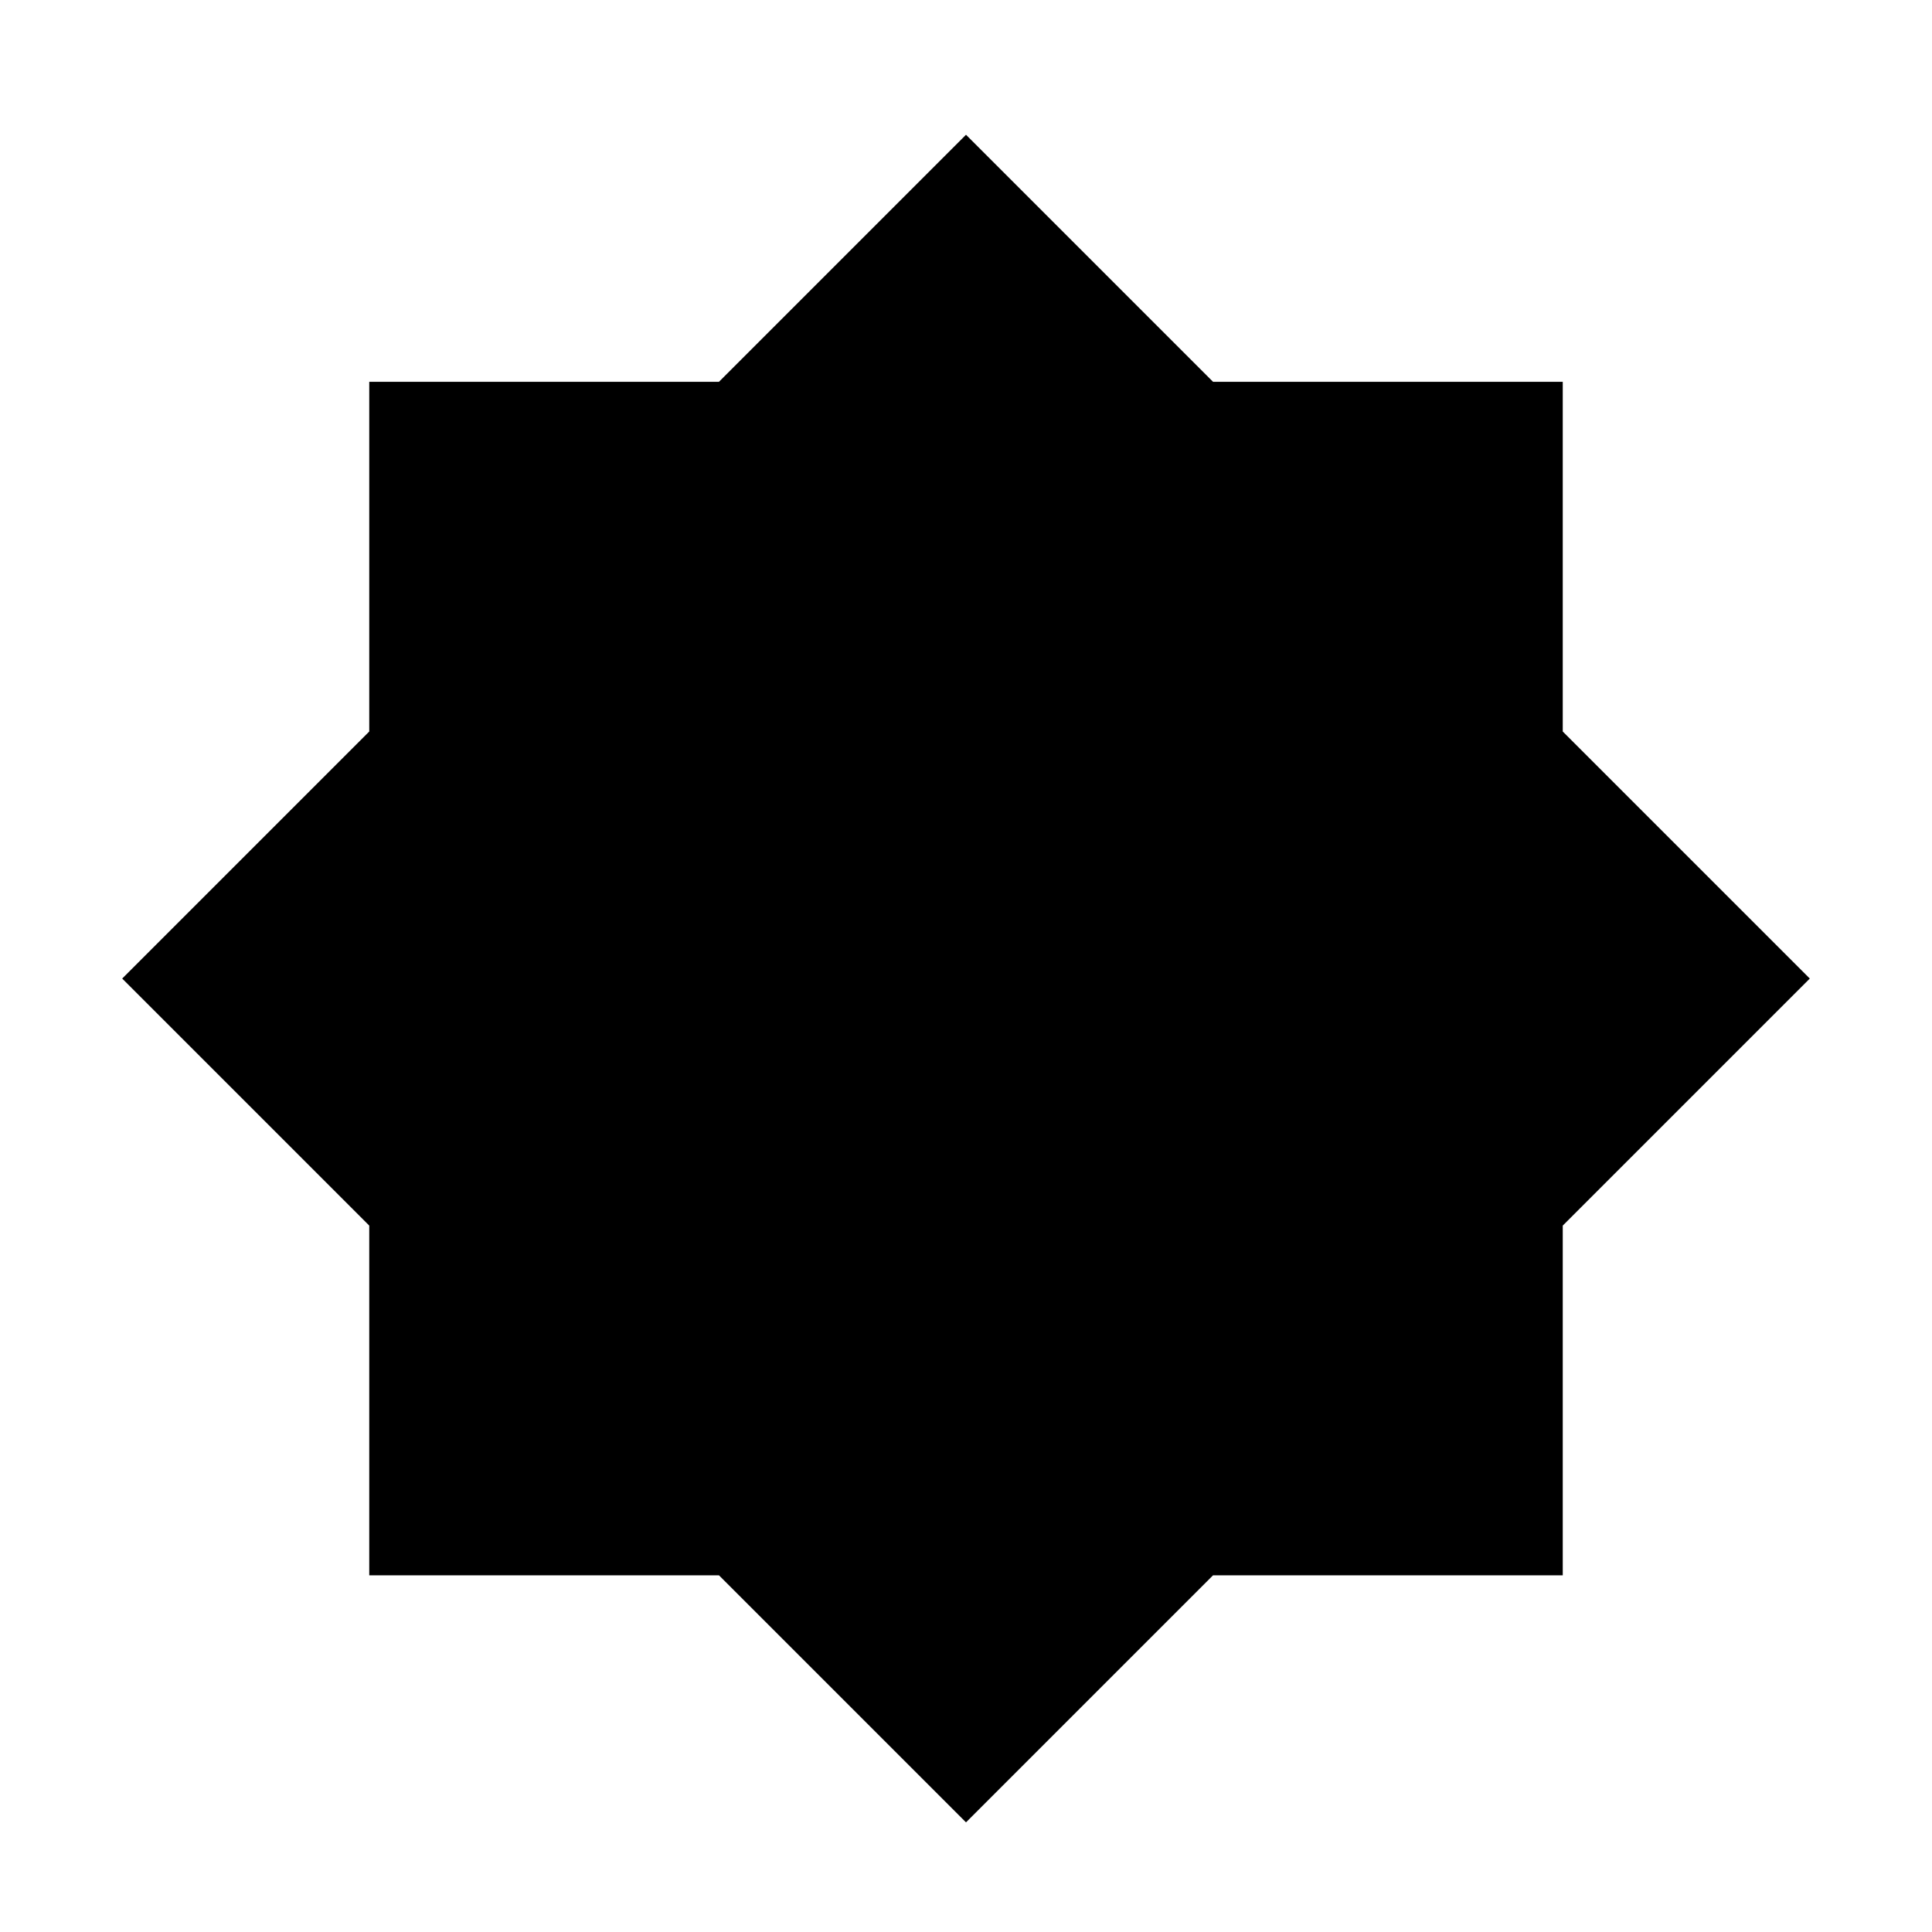
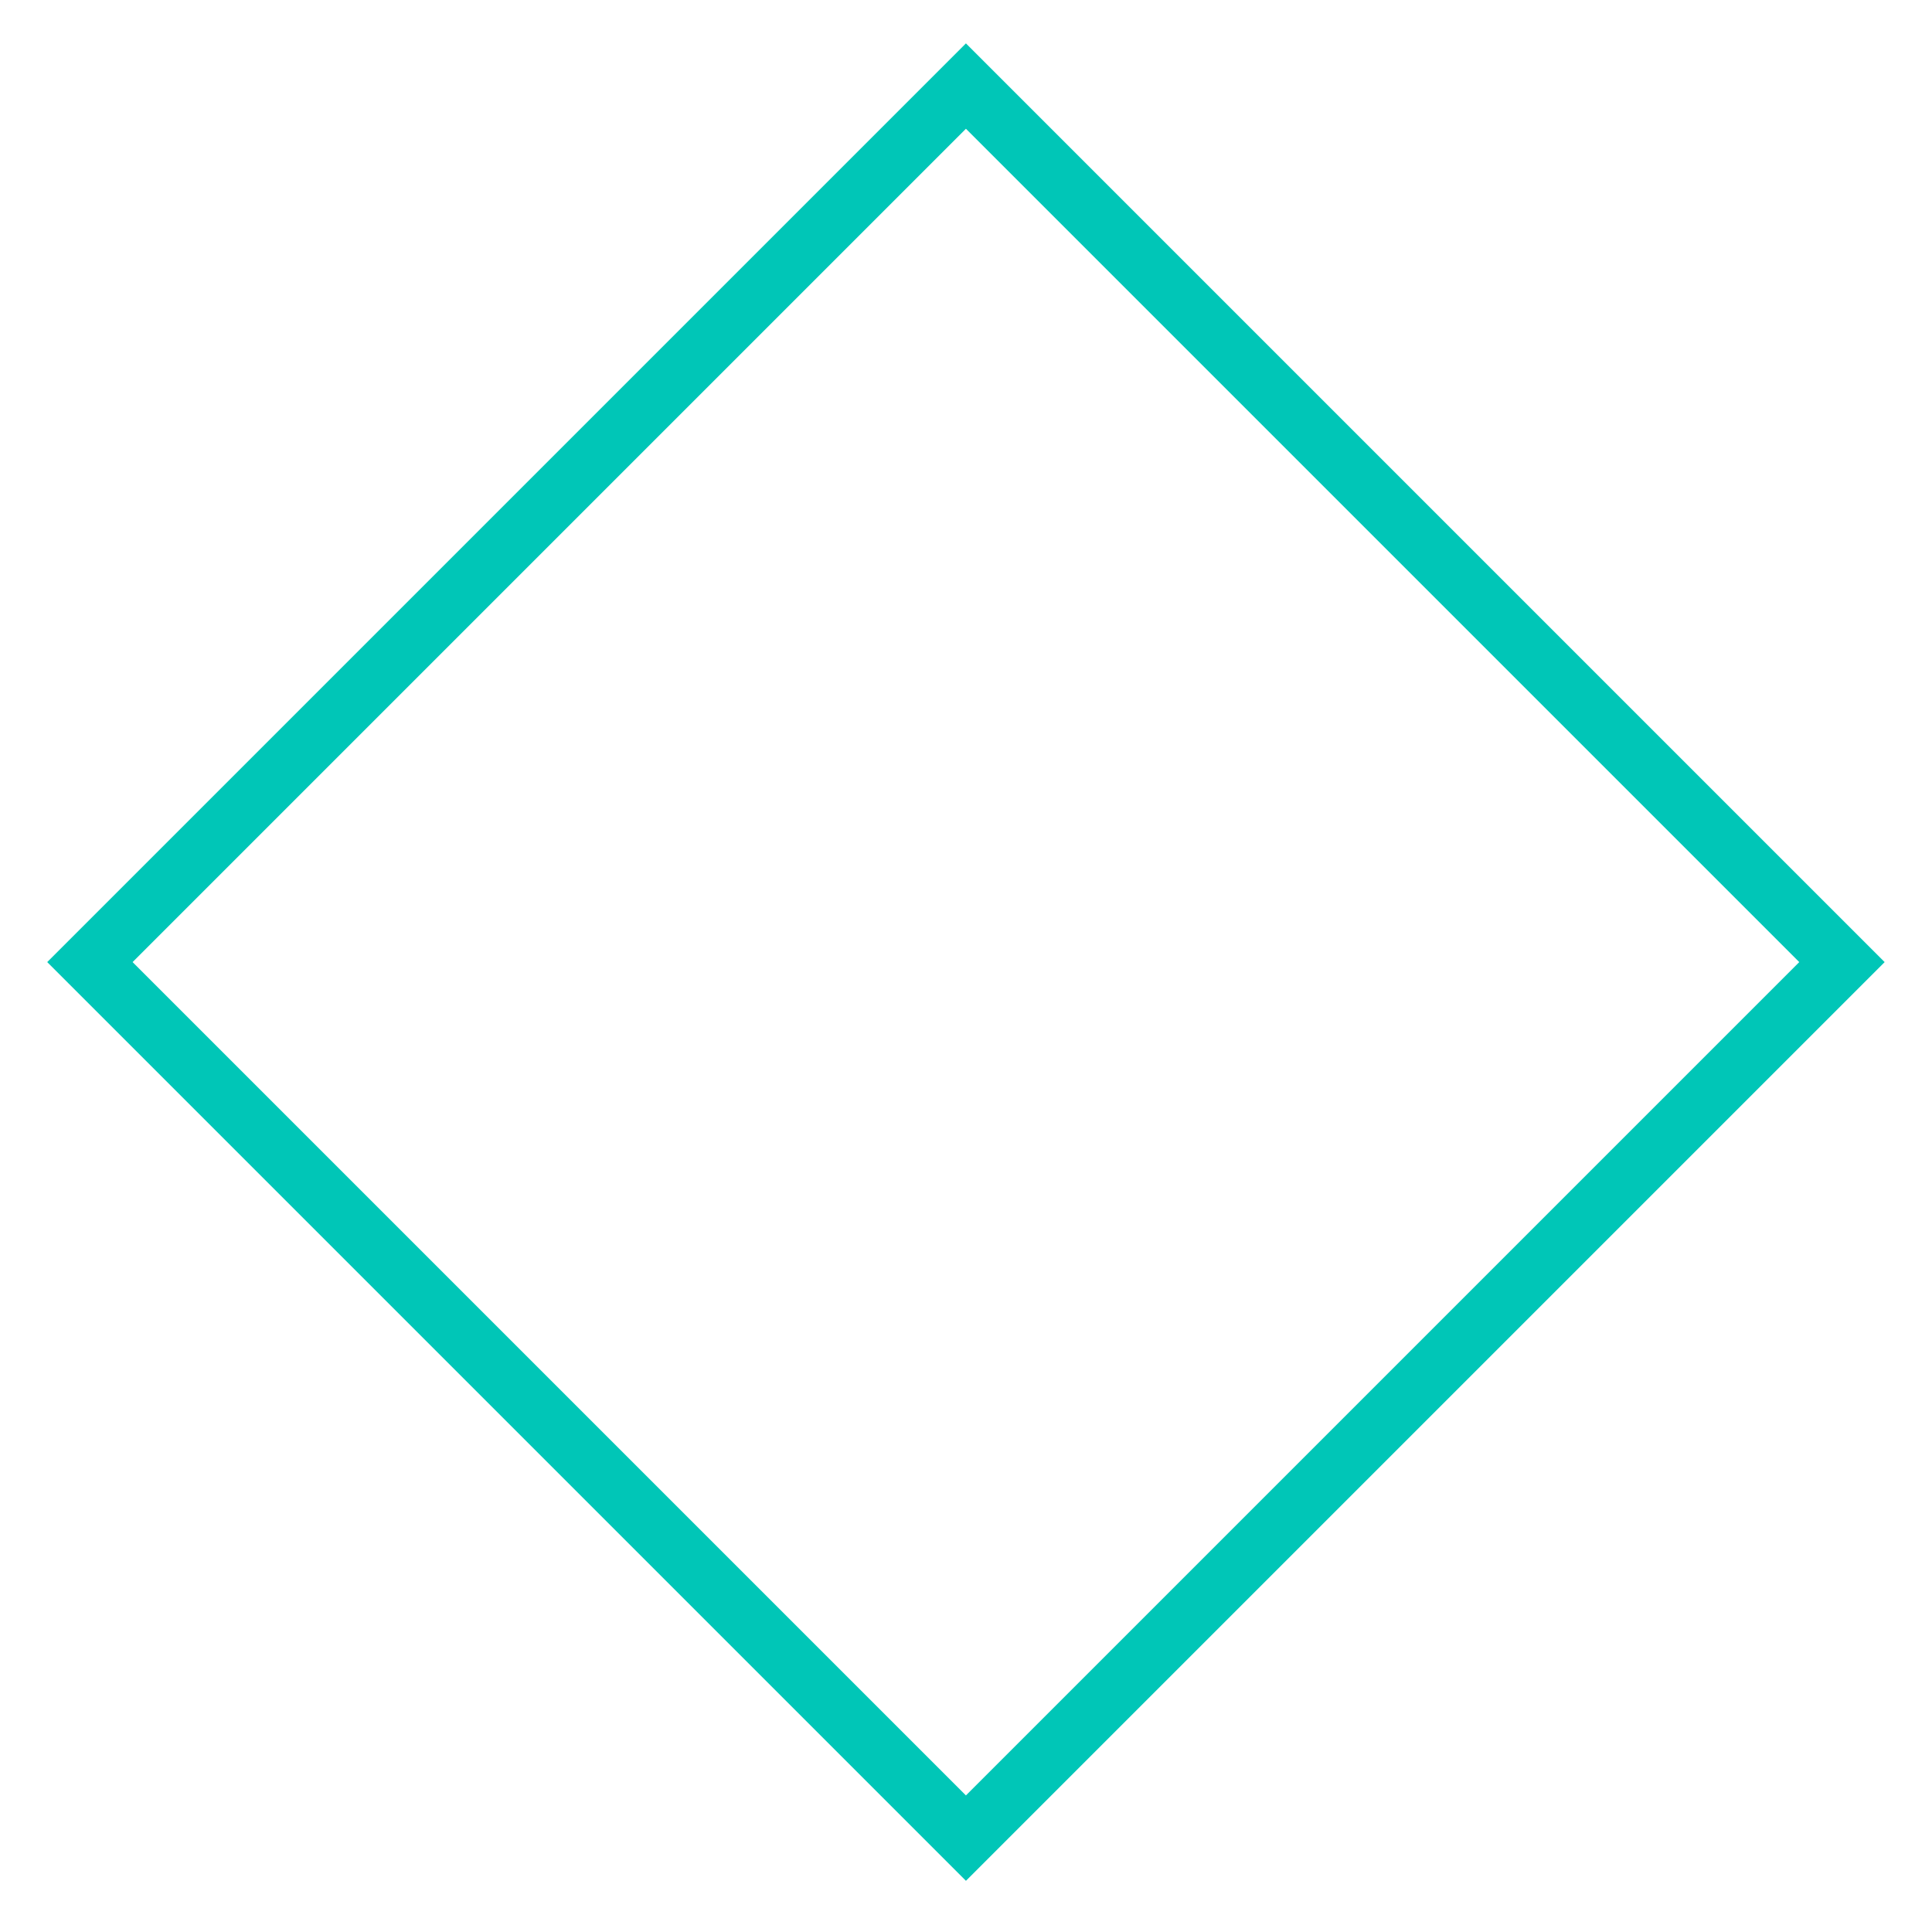
- <svg xmlns="http://www.w3.org/2000/svg" version="1.1" id="Calque_1" x="0px" y="0px" viewBox="0 0 800 800" style="enable-background:new 0 0 800 800;" xml:space="preserve">
-   <polygon points="647.1,507.5 749.4,405.2 647.1,302.9 647.1,158.1 502.3,158.1 400,55.8 297.7,158.1 152.9,158.1 152.9,302.9   50.6,405.2 152.9,507.5 152.9,652.3 297.7,652.3 400,754.6 502.3,652.3 647.1,652.3 " />
+ <svg xmlns="http://www.w3.org/2000/svg" version="1.1" id="Calque_1" x="0px" y="0px" viewBox="0 0 64 64" enable-background="new 0 0 64 64" xml:space="preserve">
+   <rect x="11.48" y="11.35" transform="matrix(0.7071 -0.7071 0.7071 0.7071 -13.1648 31.9627)" fill="none" stroke="#00C6B7" stroke-width="2" stroke-miterlimit="10" width="41.04" height="41.04" />
</svg>
